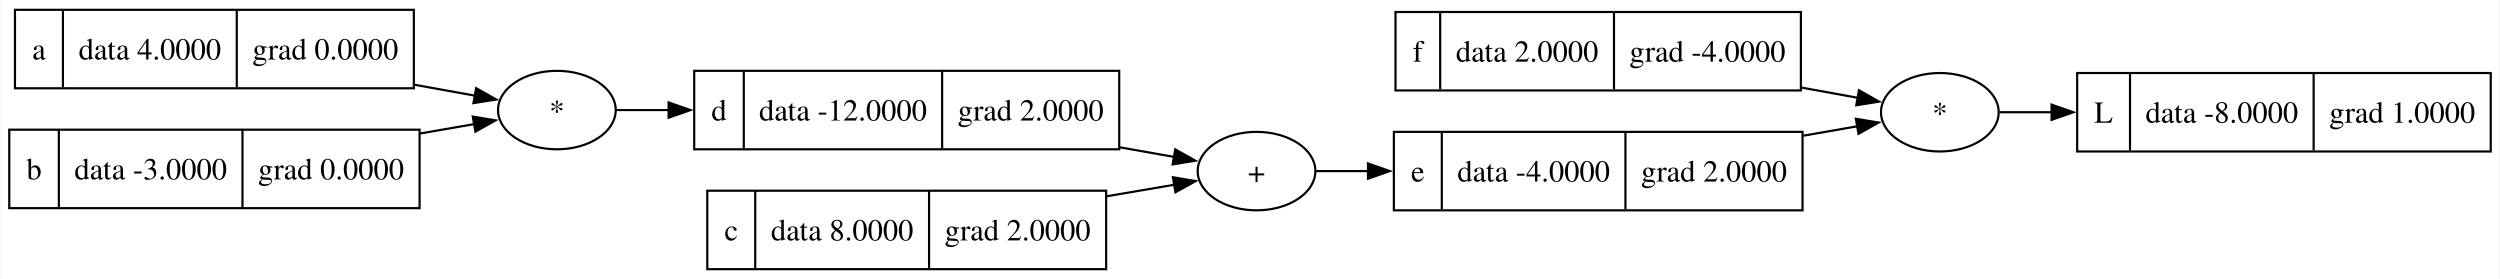
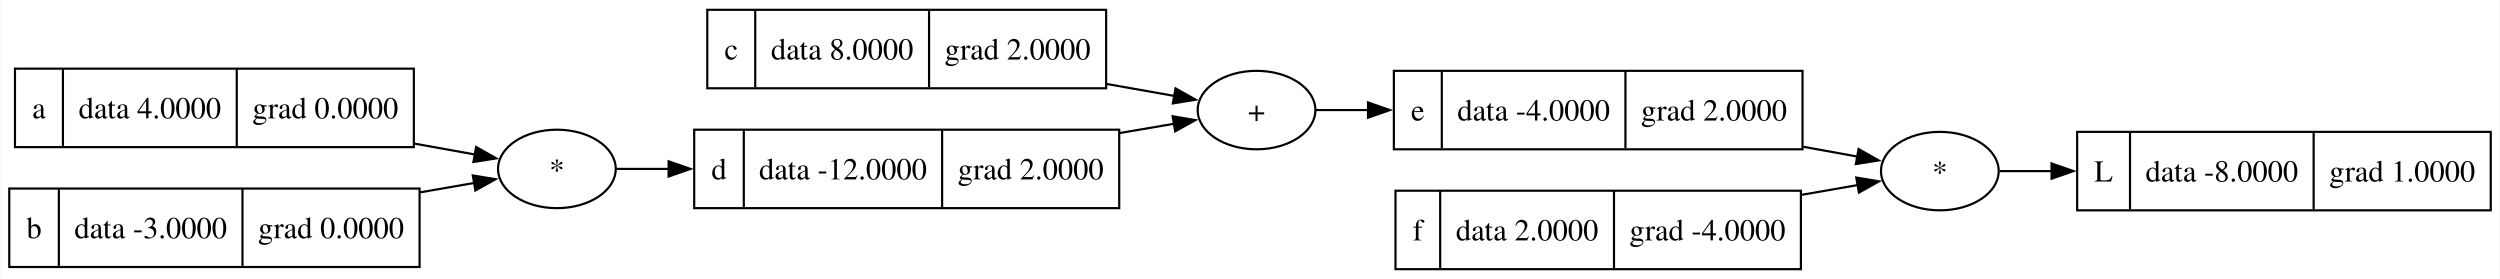
<svg xmlns="http://www.w3.org/2000/svg" width="1147pt" height="128pt" viewBox="0.00 0.00 1146.50 128.00">
  <g id="graph0" class="graph" transform="scale(1 1) rotate(0) translate(4 124)">
    <polygon fill="white" stroke="none" points="-4,4 -4,-124 1142.5,-124 1142.5,4 -4,4" />
    <g id="node1" class="node">
-       <polygon fill="none" stroke="black" points="635.25,-27.5 635.25,-63.5 822.75,-63.5 822.75,-27.5 635.25,-27.5" />
-       <text text-anchor="middle" x="646.25" y="-40.7" font-family="Times,serif" font-size="14.00">e</text>
-       <polyline fill="none" stroke="black" points="657.25,-28 657.25,-63.5" />
-       <text text-anchor="middle" x="699.38" y="-40.7" font-family="Times,serif" font-size="14.00">data -4.0000</text>
-       <polyline fill="none" stroke="black" points="741.5,-28 741.5,-63.5" />
-       <text text-anchor="middle" x="782.12" y="-40.7" font-family="Times,serif" font-size="14.00">grad 2.0000</text>
+       <polygon fill="none" stroke="black" points="948.75,-27.5 948.75,-63.5 1138.5,-63.5 1138.5,-27.5 948.75,-27.5" />
+       <text text-anchor="middle" x="960.88" y="-40.7" font-family="Times,serif" font-size="14.00">L</text>
+       <polyline fill="none" stroke="black" points="973,-28 973,-63.5" />
+       <text text-anchor="middle" x="1015.12" y="-40.7" font-family="Times,serif" font-size="14.00">data -8.0000</text>
+       <polyline fill="none" stroke="black" points="1057.25,-28 1057.25,-63.5" />
+       <text text-anchor="middle" x="1097.88" y="-40.7" font-family="Times,serif" font-size="14.00">grad 1.0000</text>
+     </g>
+     <g id="node2" class="node">
+       <ellipse fill="none" stroke="black" cx="885.75" cy="-45.5" rx="27" ry="18" />
+       <text text-anchor="middle" x="885.75" y="-40.45" font-family="Times,serif" font-size="14.00">*</text>
+     </g>
+     <g id="edge1" class="edge">
+       <path fill="none" stroke="black" d="M913.19,-45.5C920.34,-45.5 928.53,-45.5 937.24,-45.5" />
+       <polygon fill="black" stroke="black" points="937.01,-49 947.01,-45.5 937.01,-42 937.01,-49" />
+     </g>
+     <g id="node3" class="node">
+       <polygon fill="none" stroke="black" points="635.25,-55.5 635.25,-91.5 822.75,-91.5 822.75,-55.5 635.25,-55.5" />
+       <text text-anchor="middle" x="646.25" y="-68.7" font-family="Times,serif" font-size="14.00">e</text>
+       <polyline fill="none" stroke="black" points="657.25,-56 657.25,-91.5" />
+       <text text-anchor="middle" x="699.38" y="-68.7" font-family="Times,serif" font-size="14.00">data -4.0000</text>
+       <polyline fill="none" stroke="black" points="741.5,-56 741.5,-91.5" />
+       <text text-anchor="middle" x="782.12" y="-68.7" font-family="Times,serif" font-size="14.00">grad 2.0000</text>
+     </g>
+     <g id="edge4" class="edge">
+       <path fill="none" stroke="black" d="M823.14,-56.65C831.9,-55.06 840.38,-53.53 848.09,-52.13" />
+       <polygon fill="black" stroke="black" points="848.46,-55.62 857.68,-50.4 847.21,-48.73 848.46,-55.62" />
+     </g>
+     <g id="node4" class="node">
+       <ellipse fill="none" stroke="black" cx="572.25" cy="-73.5" rx="27" ry="18" />
+       <text text-anchor="middle" x="572.25" y="-68.45" font-family="Times,serif" font-size="14.00">+</text>
+     </g>
+     <g id="edge2" class="edge">
+       <path fill="none" stroke="black" d="M599.5,-73.5C606.66,-73.5 614.87,-73.5 623.6,-73.5" />
+       <polygon fill="black" stroke="black" points="623.39,-77 633.39,-73.5 623.39,-70 623.39,-77" />
+     </g>
+     <g id="node5" class="node">
+       <polygon fill="none" stroke="black" points="320.25,-83.5 320.25,-119.5 503.25,-119.5 503.25,-83.5 320.25,-83.5" />
+       <text text-anchor="middle" x="331.25" y="-96.7" font-family="Times,serif" font-size="14.00">c</text>
+       <polyline fill="none" stroke="black" points="342.25,-84 342.25,-119.5" />
+       <text text-anchor="middle" x="382.12" y="-96.7" font-family="Times,serif" font-size="14.00">data 8.0000</text>
+       <polyline fill="none" stroke="black" points="422,-84 422,-119.5" />
+       <text text-anchor="middle" x="462.62" y="-96.7" font-family="Times,serif" font-size="14.00">grad 2.0000</text>
+     </g>
+     <g id="edge6" class="edge">
+       <path fill="none" stroke="black" d="M503.57,-85.46C514.47,-83.53 525.06,-81.66 534.51,-79.99" />
+       <polygon fill="black" stroke="black" points="535.08,-83.44 544.32,-78.26 533.86,-76.55 535.08,-83.44" />
+     </g>
+     <g id="node6" class="node">
+       <polygon fill="none" stroke="black" points="2.62,-56.5 2.62,-92.5 185.62,-92.5 185.62,-56.5 2.62,-56.5" />
+       <text text-anchor="middle" x="13.62" y="-69.7" font-family="Times,serif" font-size="14.00">a</text>
+       <polyline fill="none" stroke="black" points="24.62,-57 24.62,-92.5" />
+       <text text-anchor="middle" x="64.5" y="-69.7" font-family="Times,serif" font-size="14.00">data 4.0000</text>
+       <polyline fill="none" stroke="black" points="104.38,-57 104.38,-92.5" />
+       <text text-anchor="middle" x="145" y="-69.7" font-family="Times,serif" font-size="14.00">grad 0.0000</text>
+     </g>
+     <g id="node10" class="node">
+       <ellipse fill="none" stroke="black" cx="251.25" cy="-46.5" rx="27" ry="18" />
+       <text text-anchor="middle" x="251.25" y="-41.45" font-family="Times,serif" font-size="14.00">*</text>
+     </g>
+     <g id="edge7" class="edge">
+       <path fill="none" stroke="black" d="M185.81,-58.13C195.66,-56.35 205.21,-54.63 213.82,-53.08" />
+       <polygon fill="black" stroke="black" points="214.19,-56.57 223.41,-51.34 212.95,-49.68 214.19,-56.57" />
+     </g>
+     <g id="node7" class="node">
+       <polygon fill="none" stroke="black" points="636,-0.5 636,-36.5 822,-36.5 822,-0.5 636,-0.5" />
+       <text text-anchor="middle" x="646.25" y="-13.7" font-family="Times,serif" font-size="14.00">f</text>
+       <polyline fill="none" stroke="black" points="656.5,-1 656.5,-36.5" />
+       <text text-anchor="middle" x="696.38" y="-13.7" font-family="Times,serif" font-size="14.00">data 2.0000</text>
+       <polyline fill="none" stroke="black" points="736.25,-1 736.25,-36.5" />
+       <text text-anchor="middle" x="779.12" y="-13.7" font-family="Times,serif" font-size="14.00">grad -4.0000</text>
+     </g>
+     <g id="edge9" class="edge">
+       <path fill="none" stroke="black" d="M822.25,-34.6C831.39,-36.19 840.23,-37.73 848.25,-39.13" />
+       <polygon fill="black" stroke="black" points="847.41,-42.54 857.87,-40.81 848.62,-35.64 847.41,-42.54" />
+     </g>
+     <g id="node8" class="node">
+       <polygon fill="none" stroke="black" points="0,-1.5 0,-37.5 188.25,-37.5 188.25,-1.5 0,-1.5" />
+       <text text-anchor="middle" x="11.38" y="-14.7" font-family="Times,serif" font-size="14.00">b</text>
+       <polyline fill="none" stroke="black" points="22.75,-2 22.75,-37.5" />
+       <text text-anchor="middle" x="64.88" y="-14.7" font-family="Times,serif" font-size="14.00">data -3.0000</text>
+       <polyline fill="none" stroke="black" points="107,-2 107,-37.5" />
+       <text text-anchor="middle" x="147.62" y="-14.7" font-family="Times,serif" font-size="14.00">grad 0.0000</text>
+     </g>
+     <g id="edge5" class="edge">
+       <path fill="none" stroke="black" d="M188.49,-35.75C197.27,-37.28 205.77,-38.76 213.51,-40.1" />
+       <polygon fill="black" stroke="black" points="212.66,-43.51 223.11,-41.78 213.86,-36.61 212.66,-43.51" />
    </g>
    <g id="node9" class="node">
-       <ellipse fill="none" stroke="black" cx="885.75" cy="-72.5" rx="27" ry="18" />
-       <text text-anchor="middle" x="885.75" y="-67.45" font-family="Times,serif" font-size="14.00">*</text>
-     </g>
-     <g id="edge4" class="edge">
-       <path fill="none" stroke="black" d="M823.14,-61.75C831.9,-63.28 840.38,-64.76 848.09,-66.1" />
-       <polygon fill="black" stroke="black" points="847.22,-69.51 857.68,-67.78 848.43,-62.61 847.22,-69.51" />
-     </g>
-     <g id="node2" class="node">
-       <ellipse fill="none" stroke="black" cx="572.25" cy="-45.5" rx="27" ry="18" />
-       <text text-anchor="middle" x="572.25" y="-40.45" font-family="Times,serif" font-size="14.00">+</text>
-     </g>
-     <g id="edge1" class="edge">
-       <path fill="none" stroke="black" d="M599.5,-45.5C606.66,-45.5 614.87,-45.5 623.6,-45.5" />
-       <polygon fill="black" stroke="black" points="623.39,-49 633.39,-45.5 623.39,-42 623.39,-49" />
-     </g>
-     <g id="node3" class="node">
-       <polygon fill="none" stroke="black" points="314.25,-55.5 314.25,-91.5 509.25,-91.5 509.25,-55.5 314.25,-55.5" />
-       <text text-anchor="middle" x="325.62" y="-68.7" font-family="Times,serif" font-size="14.00">d</text>
-       <polyline fill="none" stroke="black" points="337,-56 337,-91.5" />
-       <text text-anchor="middle" x="382.5" y="-68.7" font-family="Times,serif" font-size="14.00">data -12.0000</text>
-       <polyline fill="none" stroke="black" points="428,-56 428,-91.5" />
-       <text text-anchor="middle" x="468.62" y="-68.7" font-family="Times,serif" font-size="14.00">grad 2.0000</text>
-     </g>
-     <g id="edge6" class="edge">
-       <path fill="none" stroke="black" d="M509.52,-56.41C518.33,-54.85 526.85,-53.34 534.59,-51.98" />
-       <polygon fill="black" stroke="black" points="534.95,-55.47 544.19,-50.28 533.74,-48.57 534.95,-55.47" />
-     </g>
-     <g id="node4" class="node">
-       <ellipse fill="none" stroke="black" cx="251.25" cy="-73.5" rx="27" ry="18" />
-       <text text-anchor="middle" x="251.25" y="-68.45" font-family="Times,serif" font-size="14.00">*</text>
-     </g>
-     <g id="edge2" class="edge">
-       <path fill="none" stroke="black" d="M278.42,-73.5C285.59,-73.5 293.84,-73.5 302.63,-73.5" />
-       <polygon fill="black" stroke="black" points="302.51,-77 312.51,-73.5 302.51,-70 302.51,-77" />
-     </g>
-     <g id="node5" class="node">
-       <polygon fill="none" stroke="black" points="320.25,-0.5 320.25,-36.5 503.25,-36.5 503.25,-0.5 320.25,-0.5" />
-       <text text-anchor="middle" x="331.25" y="-13.7" font-family="Times,serif" font-size="14.00">c</text>
-       <polyline fill="none" stroke="black" points="342.25,-1 342.25,-36.5" />
-       <text text-anchor="middle" x="382.12" y="-13.7" font-family="Times,serif" font-size="14.00">data 8.0000</text>
-       <polyline fill="none" stroke="black" points="422,-1 422,-36.5" />
-       <text text-anchor="middle" x="462.62" y="-13.7" font-family="Times,serif" font-size="14.00">grad 2.0000</text>
-     </g>
-     <g id="edge7" class="edge">
-       <path fill="none" stroke="black" d="M503.57,-33.97C514.47,-35.83 525.06,-37.63 534.51,-39.24" />
-       <polygon fill="black" stroke="black" points="533.87,-42.68 544.31,-40.91 535.04,-35.78 533.87,-42.68" />
-     </g>
-     <g id="node6" class="node">
-       <polygon fill="none" stroke="black" points="2.62,-83.5 2.62,-119.5 185.62,-119.5 185.62,-83.5 2.62,-83.5" />
-       <text text-anchor="middle" x="13.62" y="-96.7" font-family="Times,serif" font-size="14.00">a</text>
-       <polyline fill="none" stroke="black" points="24.62,-84 24.62,-119.5" />
-       <text text-anchor="middle" x="64.5" y="-96.7" font-family="Times,serif" font-size="14.00">data 4.0000</text>
-       <polyline fill="none" stroke="black" points="104.38,-84 104.38,-119.5" />
-       <text text-anchor="middle" x="145" y="-96.7" font-family="Times,serif" font-size="14.00">grad 0.0000</text>
-     </g>
-     <g id="edge9" class="edge">
-       <path fill="none" stroke="black" d="M185.81,-85.13C195.66,-83.35 205.21,-81.63 213.82,-80.08" />
-       <polygon fill="black" stroke="black" points="214.19,-83.57 223.41,-78.34 212.95,-76.68 214.19,-83.57" />
-     </g>
-     <g id="node7" class="node">
-       <polygon fill="none" stroke="black" points="0,-28.5 0,-64.5 188.25,-64.5 188.25,-28.5 0,-28.5" />
-       <text text-anchor="middle" x="11.38" y="-41.7" font-family="Times,serif" font-size="14.00">b</text>
-       <polyline fill="none" stroke="black" points="22.75,-29 22.75,-64.5" />
-       <text text-anchor="middle" x="64.88" y="-41.7" font-family="Times,serif" font-size="14.00">data -3.0000</text>
-       <polyline fill="none" stroke="black" points="107,-29 107,-64.5" />
-       <text text-anchor="middle" x="147.62" y="-41.7" font-family="Times,serif" font-size="14.00">grad 0.0000</text>
+       <polygon fill="none" stroke="black" points="314.25,-28.5 314.25,-64.5 509.25,-64.5 509.25,-28.5 314.25,-28.5" />
+       <text text-anchor="middle" x="325.62" y="-41.7" font-family="Times,serif" font-size="14.00">d</text>
+       <polyline fill="none" stroke="black" points="337,-29 337,-64.5" />
+       <text text-anchor="middle" x="382.5" y="-41.7" font-family="Times,serif" font-size="14.00">data -12.0000</text>
+       <polyline fill="none" stroke="black" points="428,-29 428,-64.5" />
+       <text text-anchor="middle" x="468.62" y="-41.7" font-family="Times,serif" font-size="14.00">grad 2.0000</text>
    </g>
    <g id="edge8" class="edge">
-       <path fill="none" stroke="black" d="M188.49,-62.75C197.27,-64.28 205.77,-65.76 213.51,-67.1" />
-       <polygon fill="black" stroke="black" points="212.66,-70.51 223.11,-68.78 213.86,-63.61 212.66,-70.51" />
-     </g>
-     <g id="node8" class="node">
-       <polygon fill="none" stroke="black" points="948.75,-54.5 948.75,-90.5 1138.5,-90.5 1138.5,-54.5 948.75,-54.5" />
-       <text text-anchor="middle" x="960.88" y="-67.7" font-family="Times,serif" font-size="14.00">L</text>
-       <polyline fill="none" stroke="black" points="973,-55 973,-90.5" />
-       <text text-anchor="middle" x="1015.12" y="-67.7" font-family="Times,serif" font-size="14.00">data -8.0000</text>
-       <polyline fill="none" stroke="black" points="1057.25,-55 1057.25,-90.5" />
-       <text text-anchor="middle" x="1097.88" y="-67.7" font-family="Times,serif" font-size="14.00">grad 1.0000</text>
+       <path fill="none" stroke="black" d="M509.52,-62.98C518.33,-64.49 526.85,-65.94 534.59,-67.25" />
+       <polygon fill="black" stroke="black" points="533.74,-70.66 544.19,-68.89 534.92,-63.76 533.74,-70.66" />
    </g>
    <g id="edge3" class="edge">
-       <path fill="none" stroke="black" d="M913.19,-72.5C920.34,-72.5 928.53,-72.5 937.24,-72.5" />
-       <polygon fill="black" stroke="black" points="937.01,-76 947.01,-72.5 937.01,-69 937.01,-76" />
-     </g>
-     <g id="node10" class="node">
-       <polygon fill="none" stroke="black" points="636,-82.5 636,-118.5 822,-118.5 822,-82.5 636,-82.5" />
-       <text text-anchor="middle" x="646.25" y="-95.7" font-family="Times,serif" font-size="14.00">f</text>
-       <polyline fill="none" stroke="black" points="656.5,-83 656.5,-118.5" />
-       <text text-anchor="middle" x="696.38" y="-95.7" font-family="Times,serif" font-size="14.00">data 2.0000</text>
-       <polyline fill="none" stroke="black" points="736.25,-83 736.25,-118.5" />
-       <text text-anchor="middle" x="779.12" y="-95.7" font-family="Times,serif" font-size="14.00">grad -4.0000</text>
-     </g>
-     <g id="edge5" class="edge">
-       <path fill="none" stroke="black" d="M822.25,-83.81C831.39,-82.16 840.23,-80.56 848.25,-79.1" />
-       <polygon fill="black" stroke="black" points="848.65,-82.59 857.87,-77.36 847.4,-75.7 848.65,-82.59" />
+       <path fill="none" stroke="black" d="M278.42,-46.5C285.59,-46.5 293.84,-46.5 302.63,-46.5" />
+       <polygon fill="black" stroke="black" points="302.51,-50 312.51,-46.5 302.51,-43 302.51,-50" />
    </g>
  </g>
</svg>
